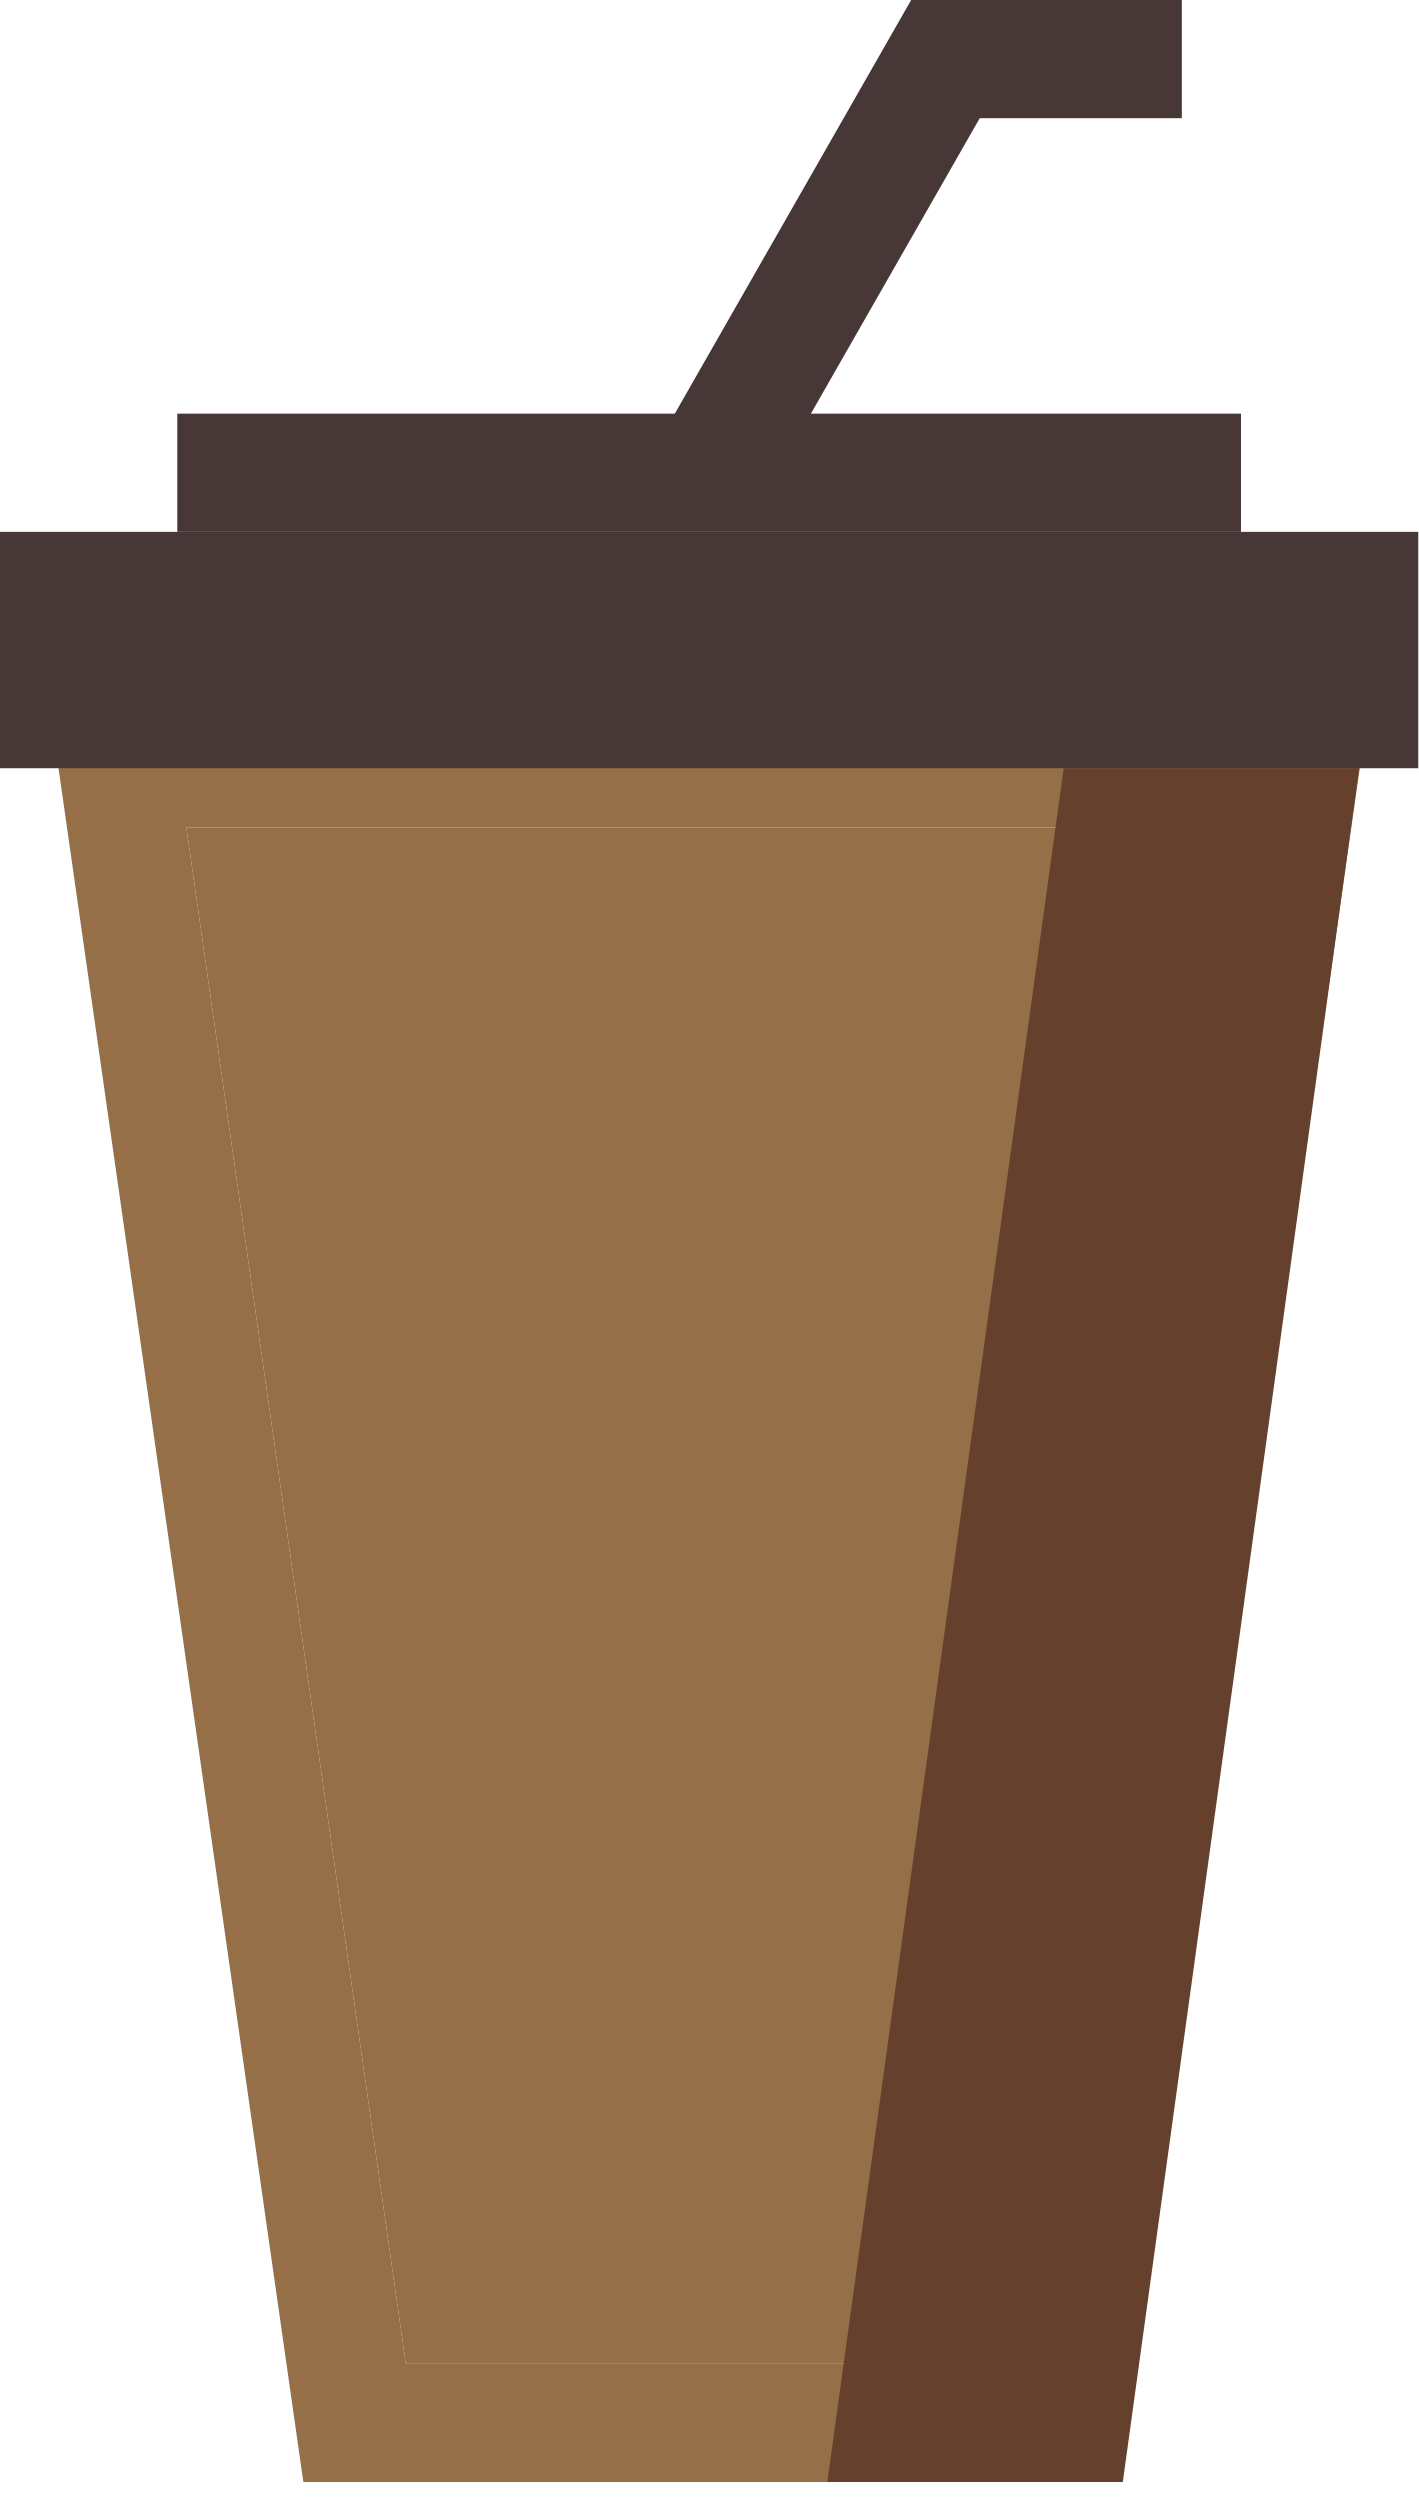
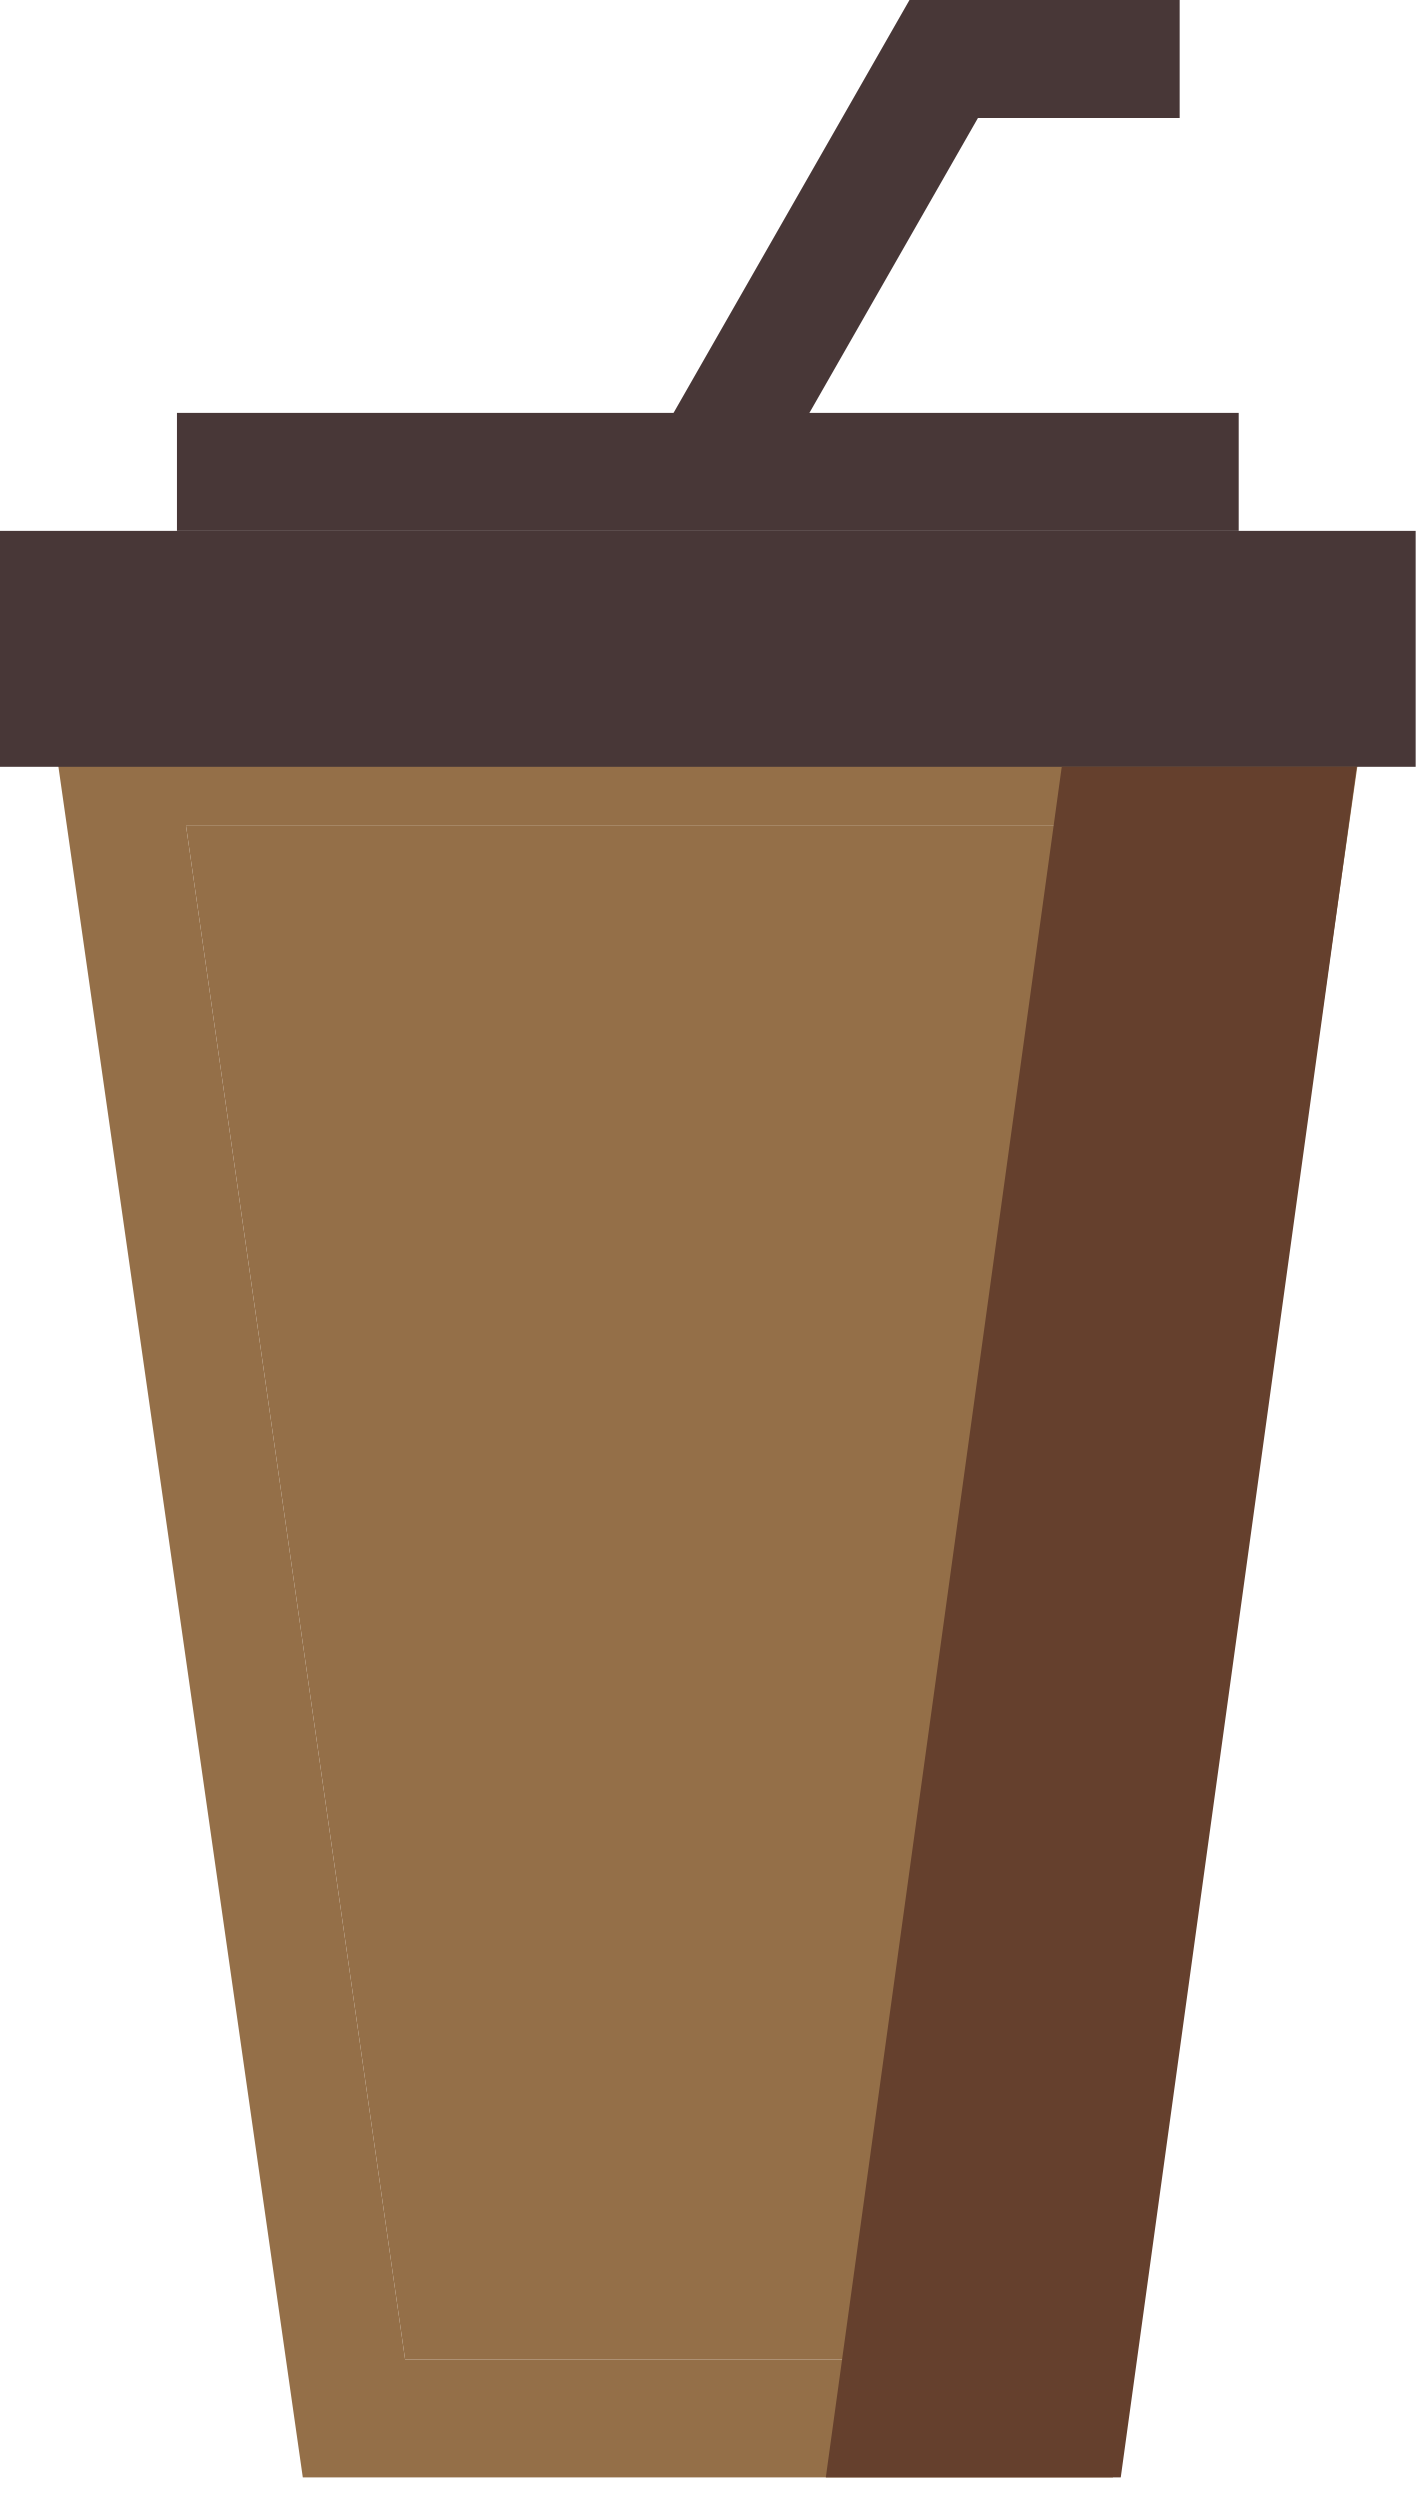
- <svg xmlns="http://www.w3.org/2000/svg" width="59" height="104" viewBox="0 0 59 104" fill="none">
-   <path fill-rule="evenodd" clip-rule="evenodd" d="M2.083 29.5H56.919L46.383 103.25H12.619L2.083 29.5ZM7.752 34.417L16.883 98.333H42.119L51.25 34.417H7.752Z" fill="#946F48" />
-   <path d="M16.883 98.333L7.752 34.417H51.25L42.119 98.333H16.883Z" fill="#946F48" />
-   <path fill-rule="evenodd" clip-rule="evenodd" d="M59 31.958H0V22.125H59V31.958Z" fill="#483737" />
-   <path fill-rule="evenodd" clip-rule="evenodd" d="M51.625 22.125H7.375V17.208H51.625V22.125Z" fill="#483737" />
-   <path fill-rule="evenodd" clip-rule="evenodd" d="M37.904 0H49.164V4.917H40.757L31.632 20.886L27.363 18.447L37.904 0Z" fill="#483737" />
-   <path fill-rule="evenodd" clip-rule="evenodd" d="M46.709 103.25L56.542 31.958H44.25L34.417 103.25H46.709Z" fill="#65402D" />
+ <svg xmlns="http://www.w3.org/2000/svg" width="47" height="83" viewBox="0 0 47 83" fill="none">
+   <path fill-rule="evenodd" clip-rule="evenodd" d="M1.66 23.5H45.342L36.949 82.25H10.053L1.66 23.5ZM6.176 27.417L13.449 78.333H33.553L40.826 27.417H6.176Z" fill="#946F48" />
+   <path d="M13.449 78.333L6.176 27.417H40.826L33.553 78.333H13.449Z" fill="#946F48" />
+   <path fill-rule="evenodd" clip-rule="evenodd" d="M47 25.458H0V17.625H47V25.458Z" fill="#483737" />
+   <path fill-rule="evenodd" clip-rule="evenodd" d="M41.125 17.625H5.875V13.708H41.125V17.625Z" fill="#483737" />
+   <path fill-rule="evenodd" clip-rule="evenodd" d="M30.195 0H39.165V3.917H32.468L25.198 16.638L21.798 14.695L30.195 0Z" fill="#483737" />
+   <path fill-rule="evenodd" clip-rule="evenodd" d="M37.209 82.25L45.042 25.458H35.25L27.417 82.25H37.209Z" fill="#65402D" />
</svg>
